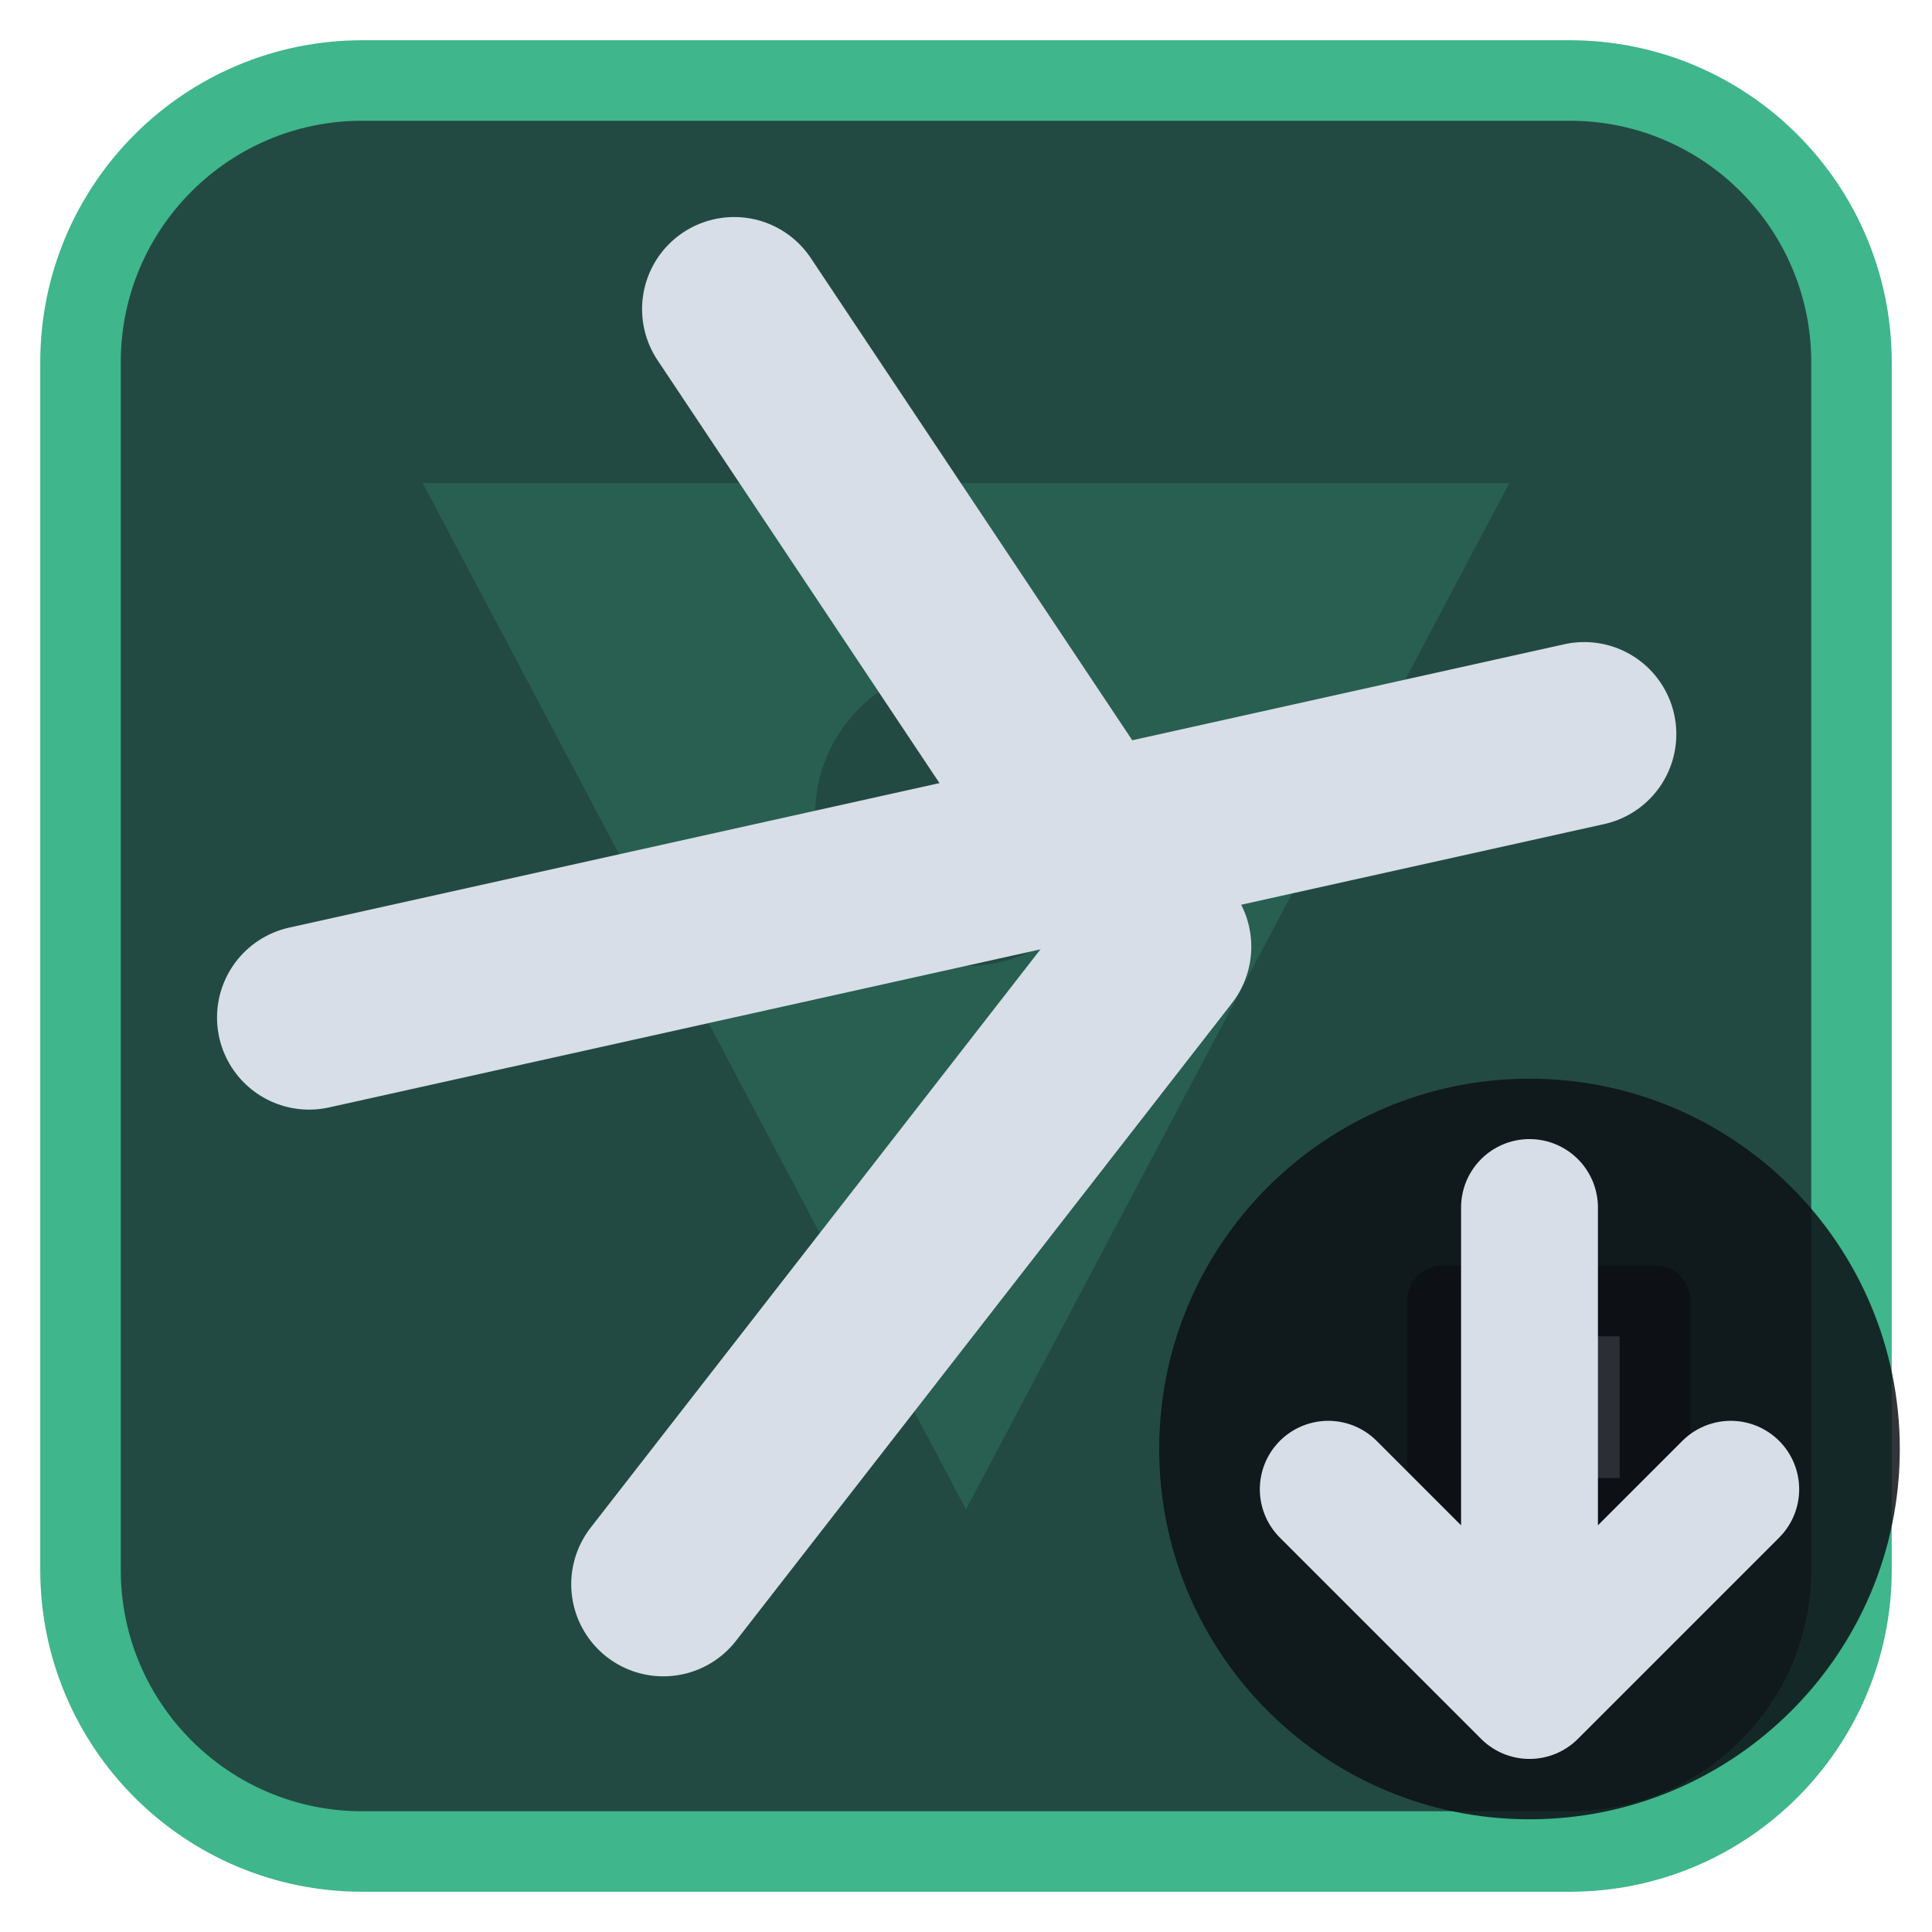
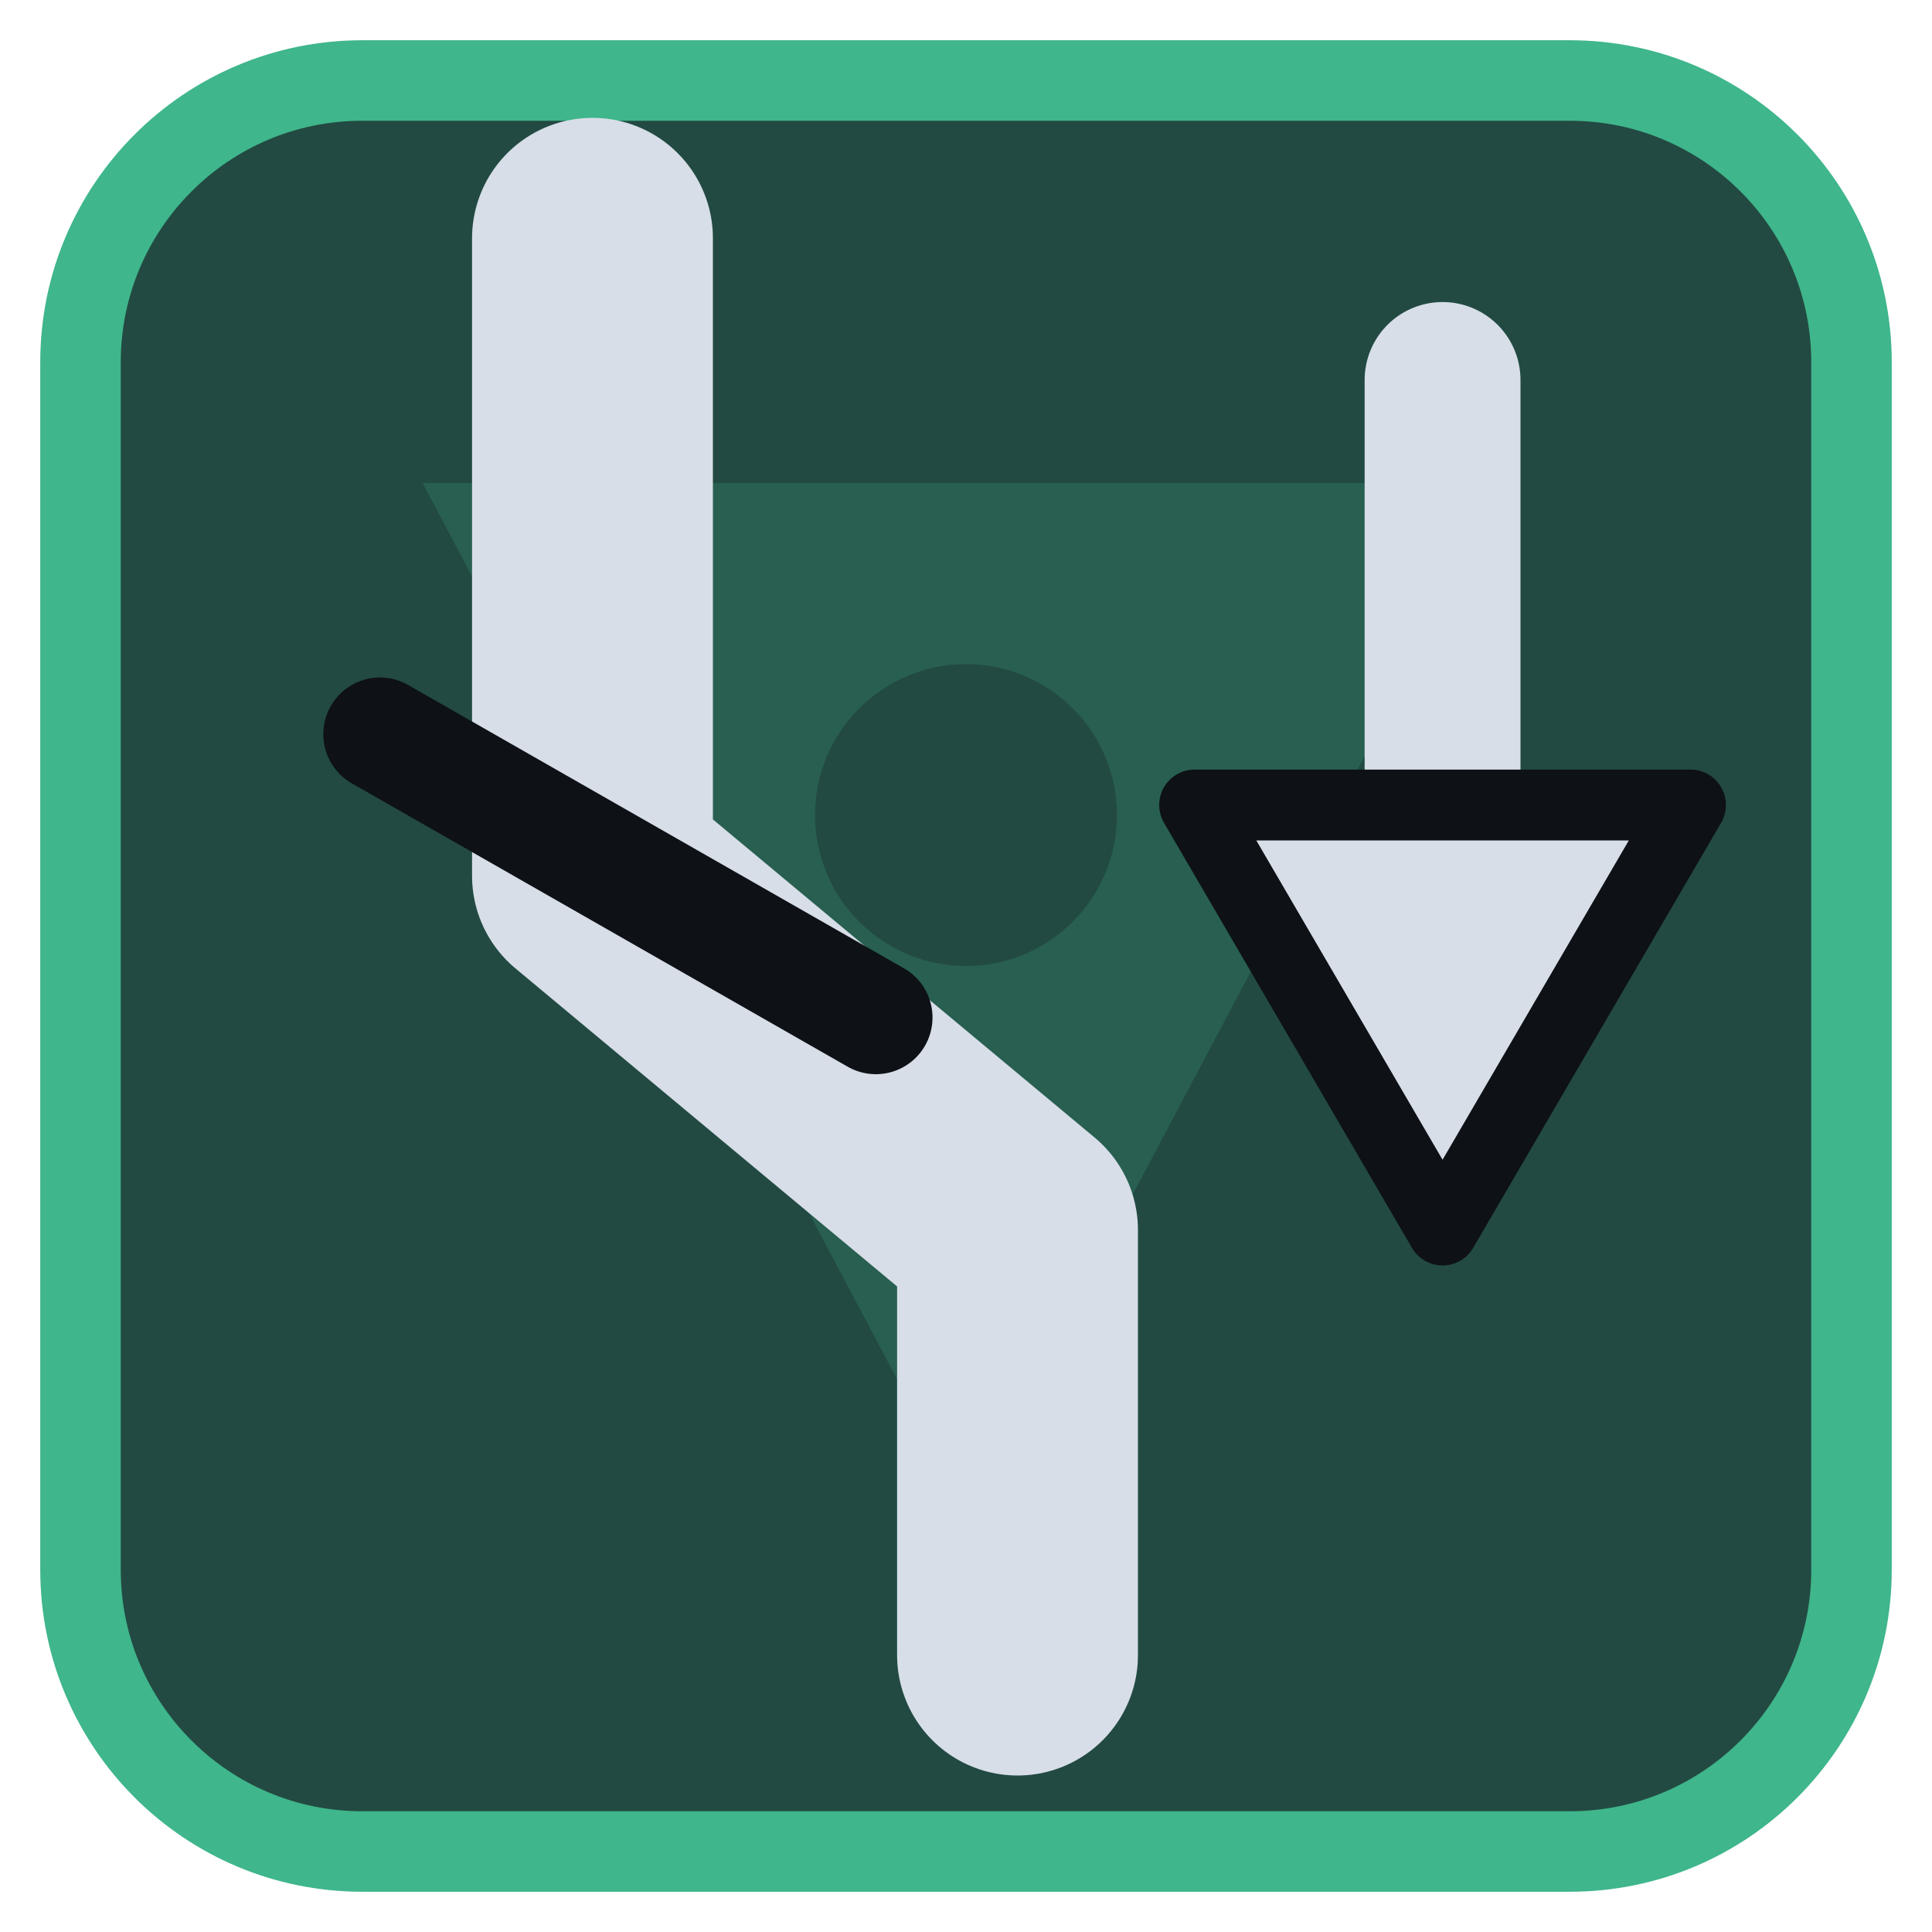
<svg xmlns="http://www.w3.org/2000/svg" viewBox="0 0 24 24" width="24" height="24">
  <rect x="1" y="1" width="22" height="22" rx="3.5" fill="#224a42" stroke="#3fb68b" stroke-width="1" />
  <g opacity="0.2" transform="translate(3,3) scale(0.75)">
    <path d="M3 4h18L12 21zM9.5 9.5a2.5 2.5 0 1 0 5 0 2.5 2.5 0 1 0-5 0z" fill="#3fb68b" fill-rule="evenodd" />
  </g>
  <g transform="translate(1.2,1.2) scale(0.88)">
-     <path d="M9 3L15 12L8 21" fill="none" stroke="#d7dee8" stroke-width="2.6" stroke-linecap="round" stroke-linejoin="round" />
-     <path d="M3 13L21 9" fill="none" stroke="#d7dee8" stroke-width="2.6" stroke-linecap="round" stroke-linejoin="round" />
-     <path d="M19 17h3v3h-3z" fill="#d7dee8" stroke="#0e1116" stroke-width="1" stroke-linejoin="round" />
+     <path d="M7 2V11L13 16V22" fill="none" stroke="#d7dee8" stroke-width="3.4" stroke-linecap="round" stroke-linejoin="round" />
+     <path d="M4 9L11 13" fill="none" stroke="#0e1116" stroke-width="1.6" stroke-linecap="round" stroke-linejoin="round" />
+     <path d="M19 4V11" fill="none" stroke="#d7dee8" stroke-width="2.2" stroke-linecap="round" stroke-linejoin="round" />
+     <path d="M15.500 10H22.500L19 16Z" fill="#d7dee8" stroke="#0e1116" stroke-width="1" stroke-linejoin="round" />
  </g>
-   <circle cx="19" cy="18" r="4.6" fill="#0e1116" fill-opacity="0.85" />
-   <path d="M19 15V21M16.5 18.5L19 21L21.5 18.5" fill="none" stroke="#d7dee8" stroke-width="1.7" stroke-linecap="round" stroke-linejoin="round" />
</svg>
